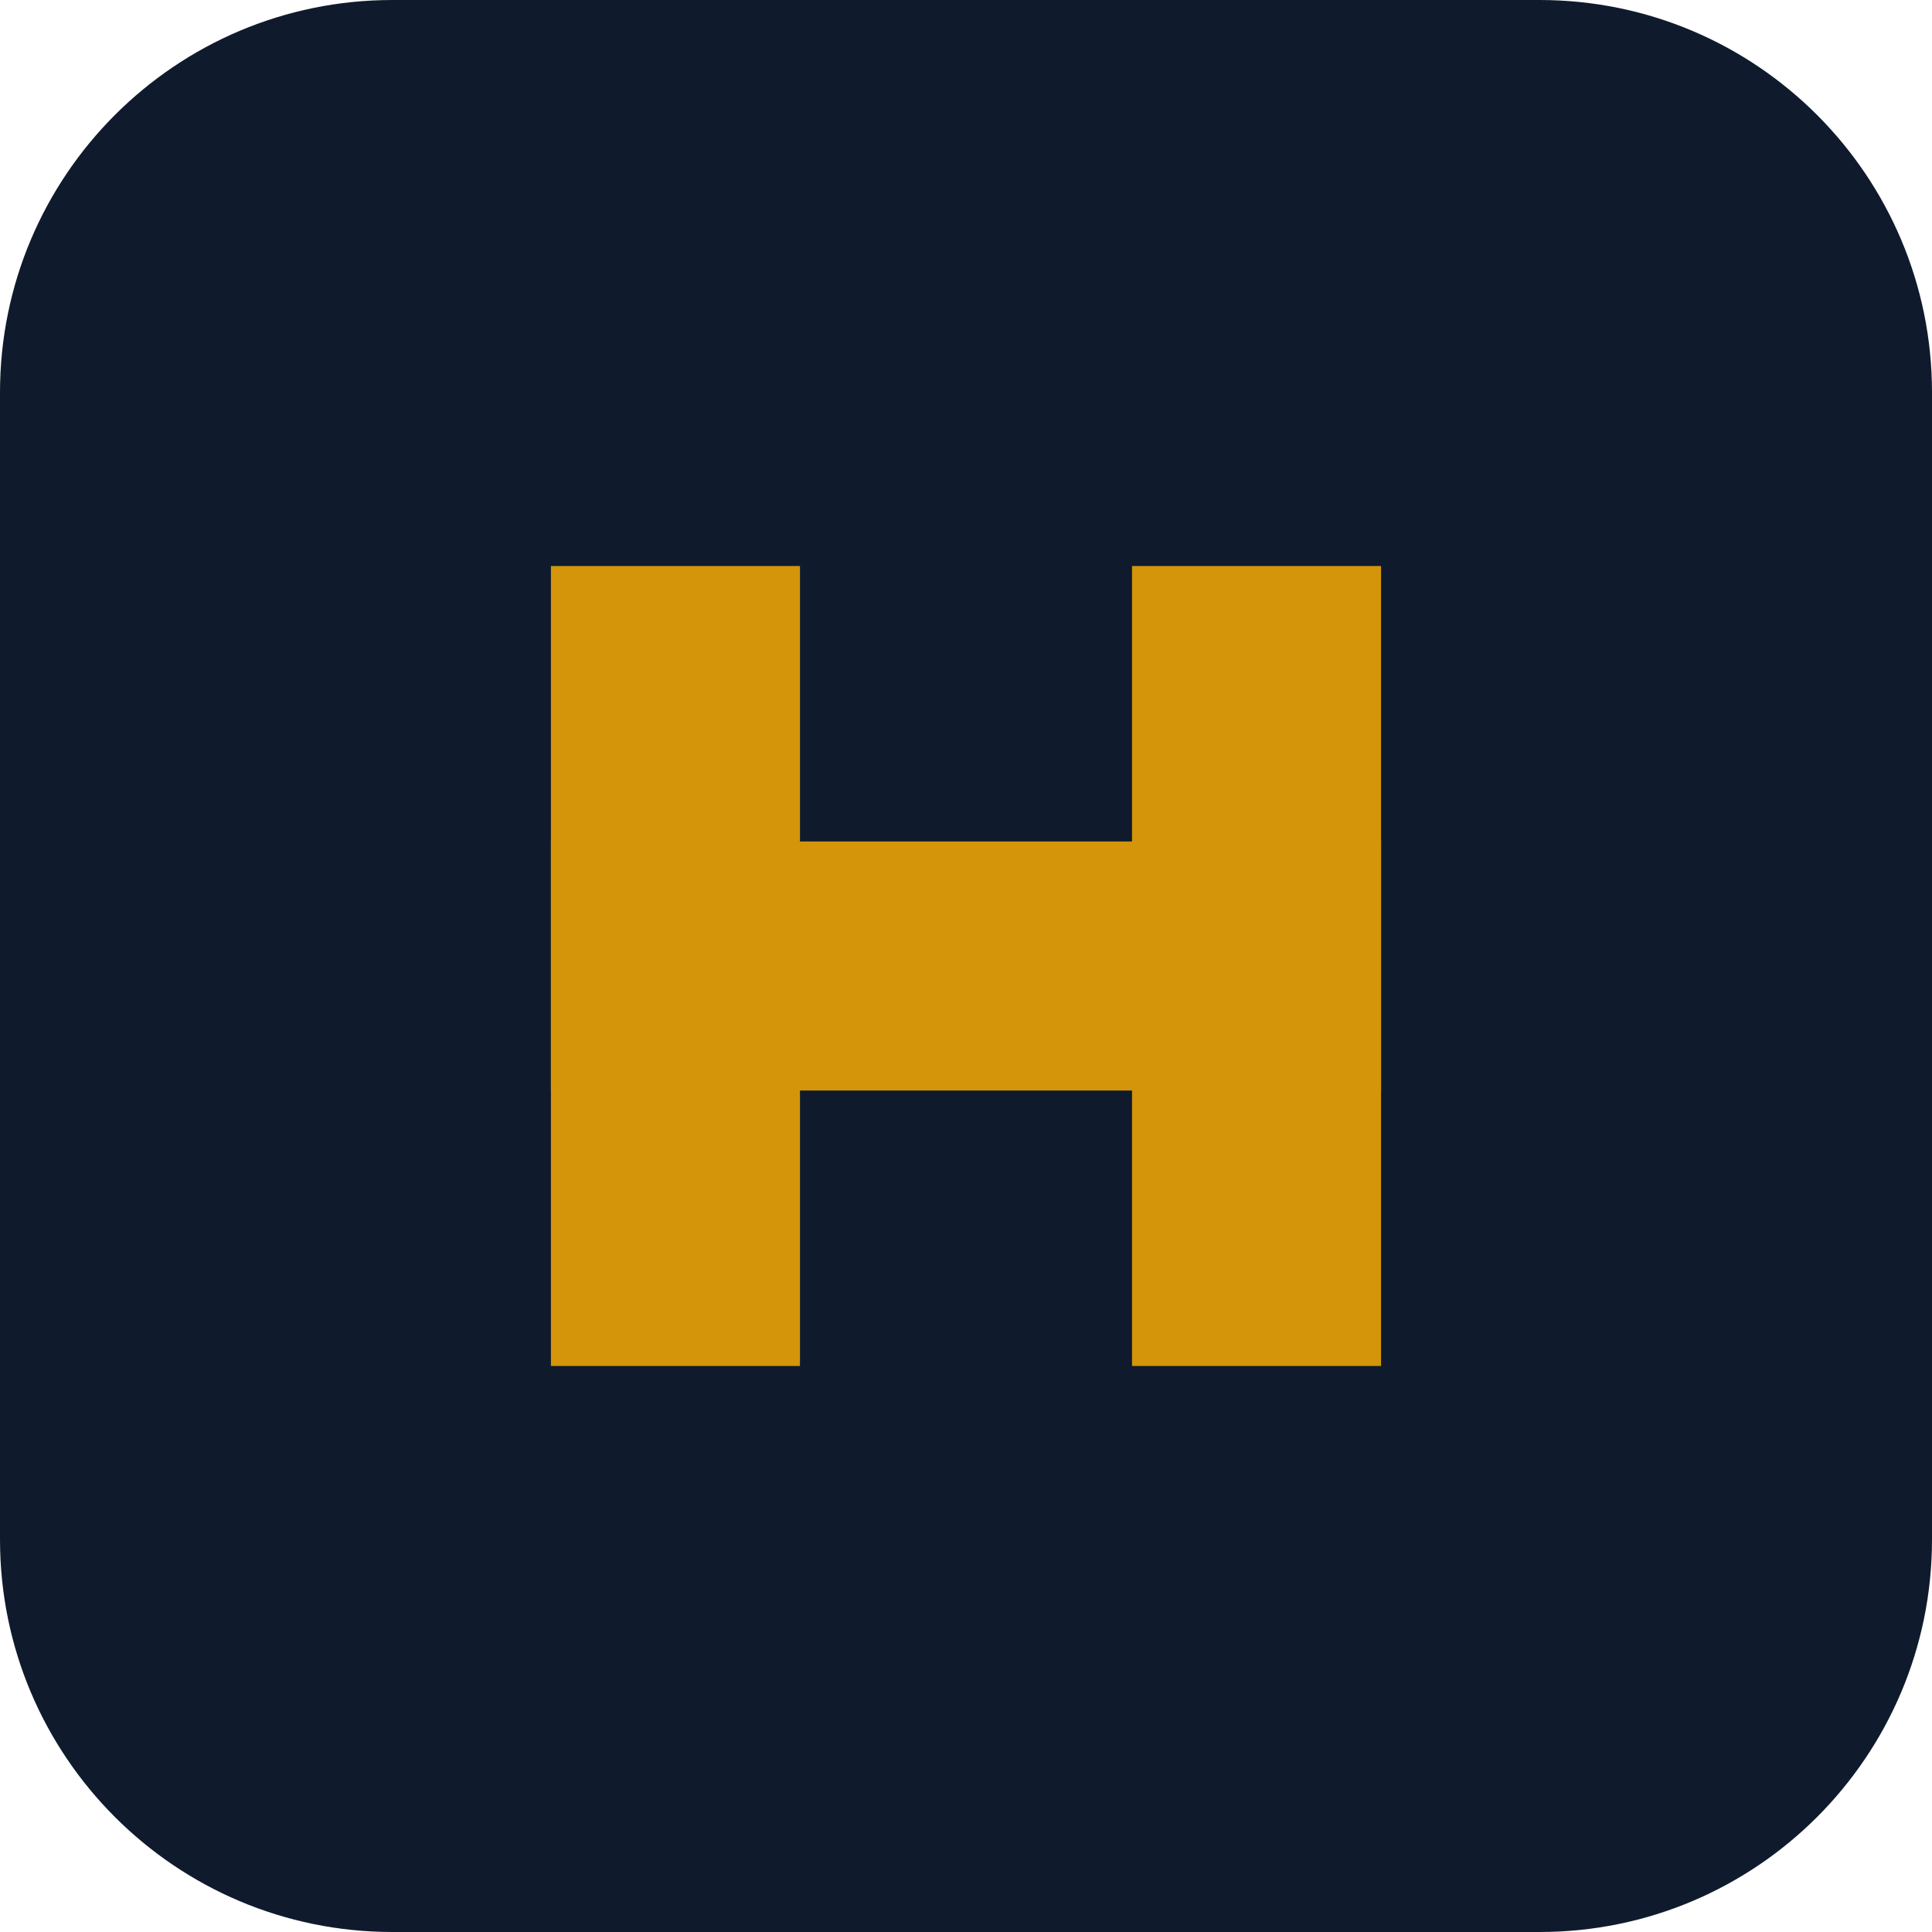
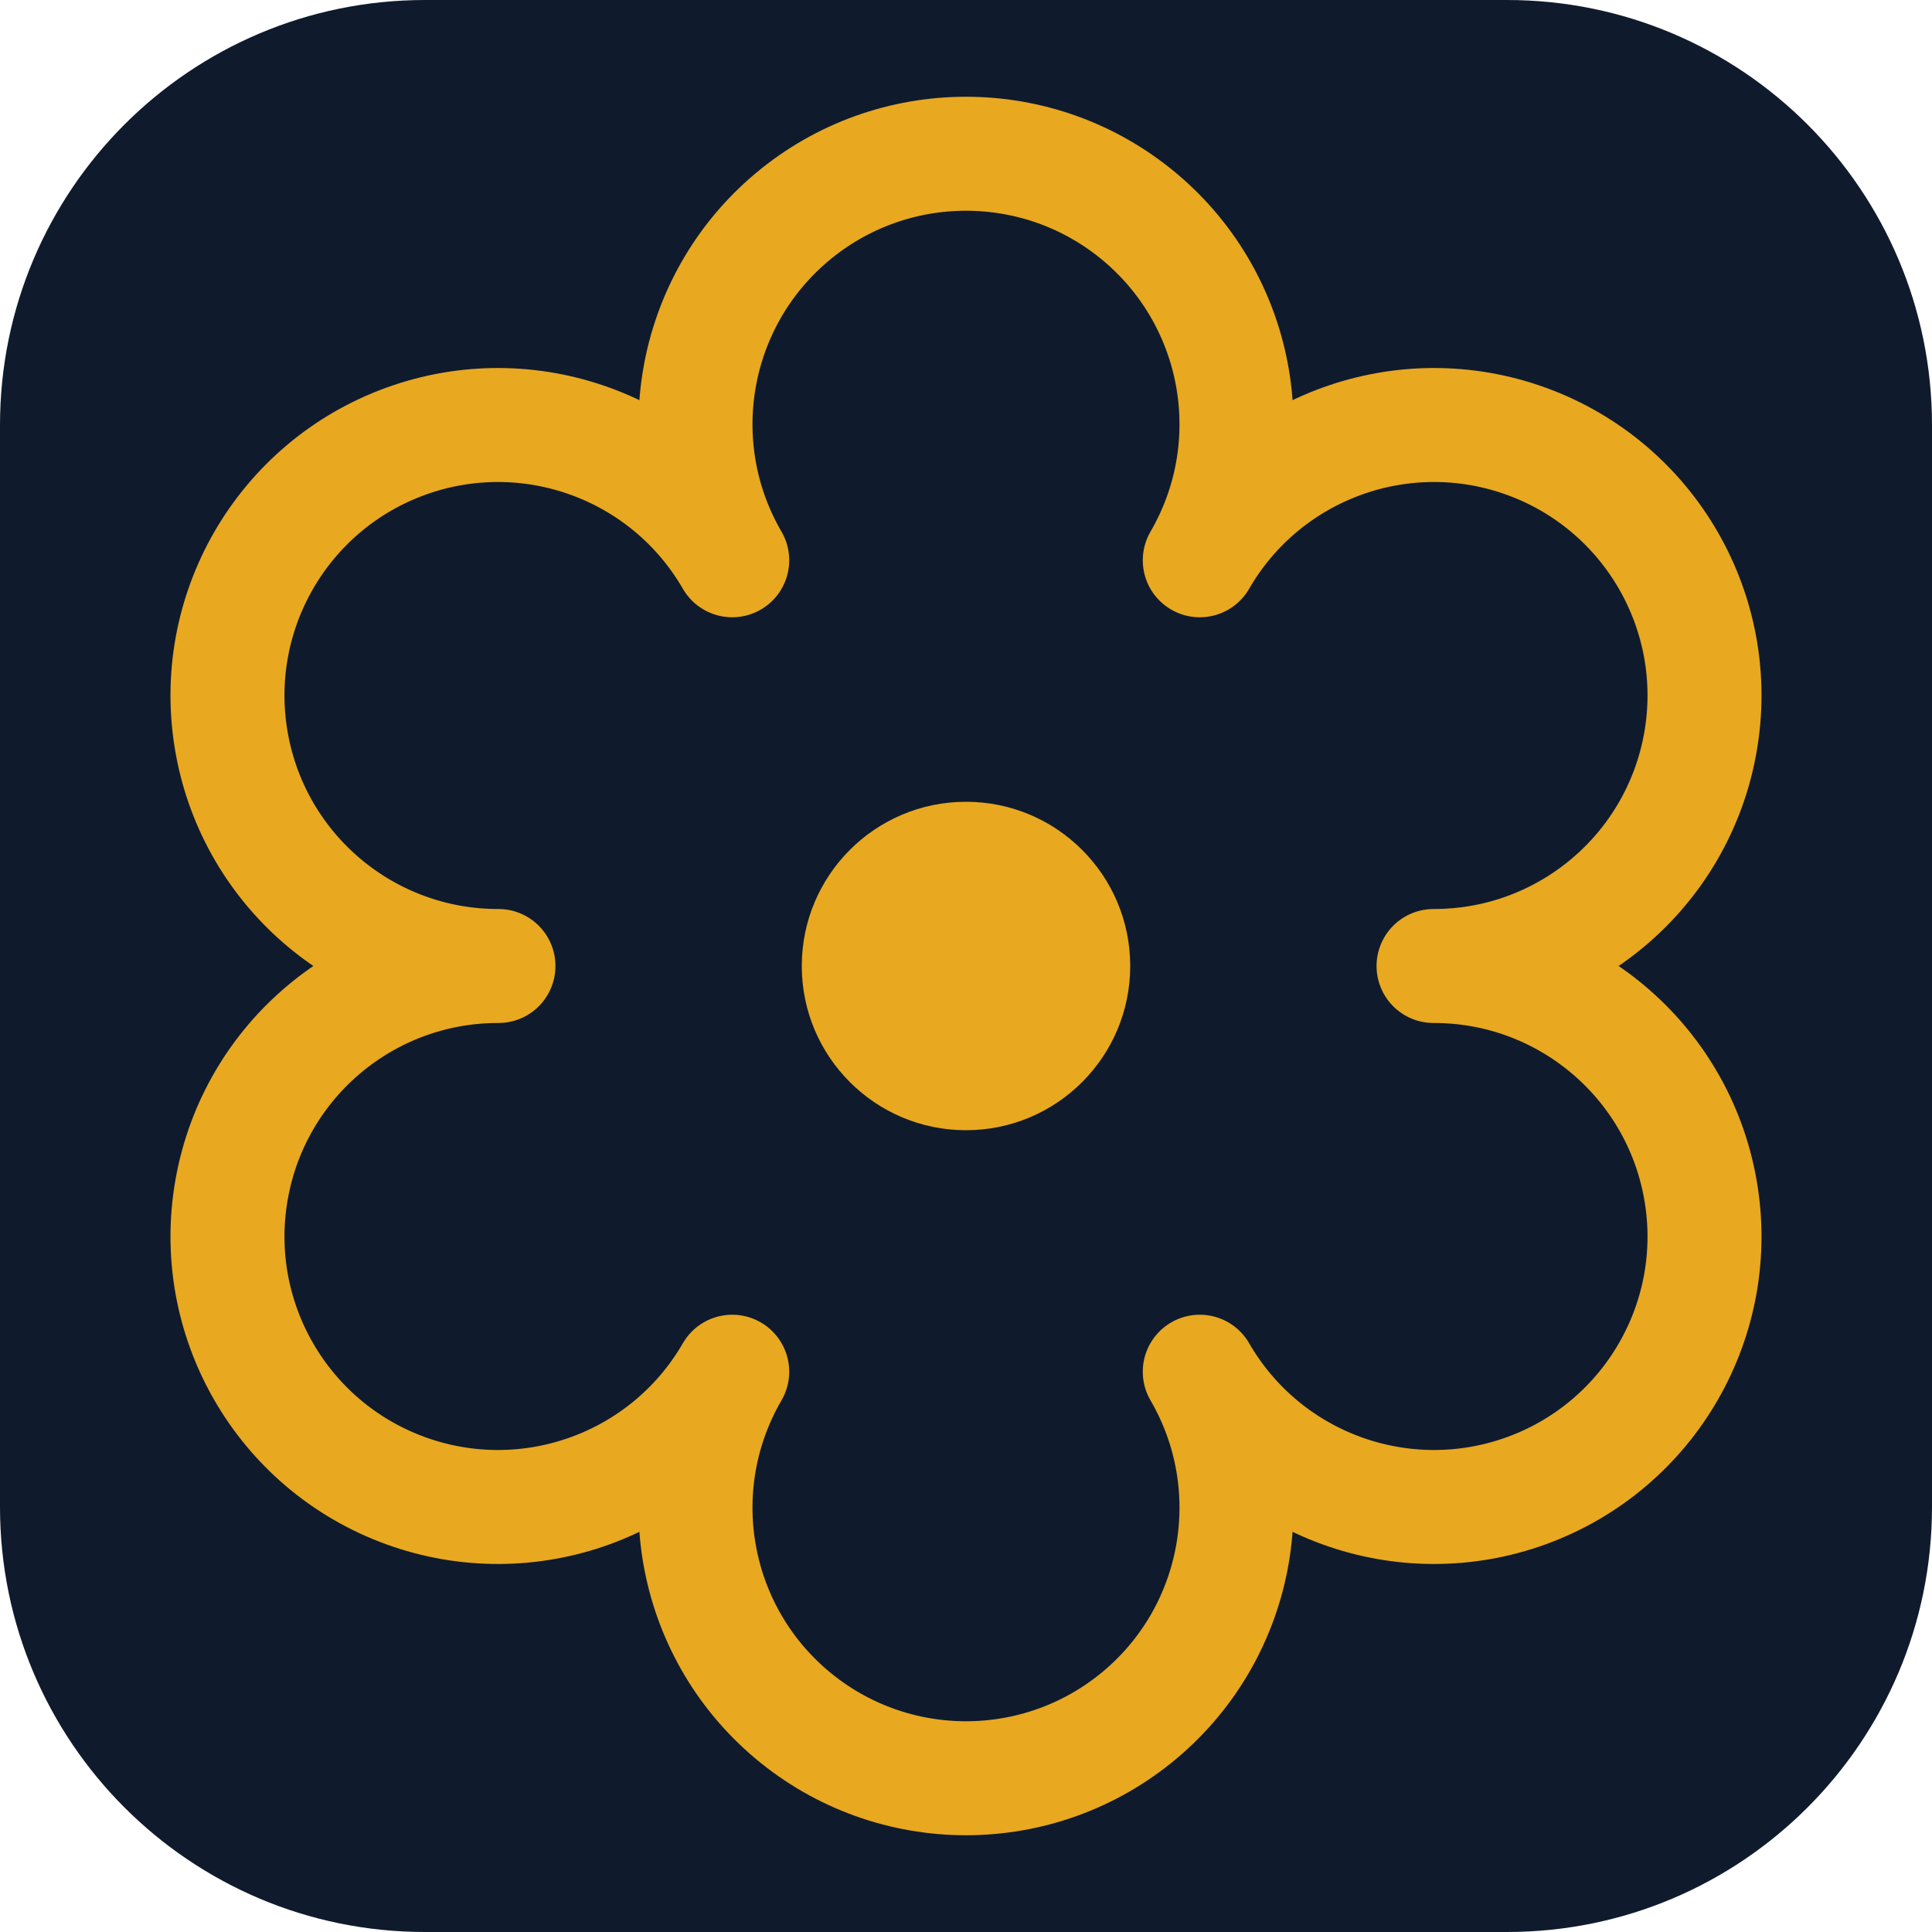
- <svg xmlns="http://www.w3.org/2000/svg" viewBox="0 0 512 512" role="img" aria-label="Hoplight">
-   <rect width="512" height="512" rx="104" fill="#0F1B2D" />
-   <g fill="#D4950A">
-     <rect x="146" y="150" width="66" height="212" />
-     <rect x="300" y="150" width="66" height="212" />
-     <rect x="146" y="223" width="220" height="66" />
-   </g>
+ <svg xmlns="http://www.w3.org/2000/svg" viewBox="0 0 100 100" role="img" aria-label="Hoplight">
+   <rect width="100" height="100" rx="22" fill="#0F1B2D" />
+   <path d="M37.9 29A14 14 0 1 1 62.1 29L62.1 29A14 14 0 1 1 74.2 50L74.2 50A14 14 0 1 1 62.1 71L62.1 71A14 14 0 1 1 37.9 71L37.9 71A14 14 0 1 1 25.8 50L25.8 50A14 14 0 1 1 37.9 29Z" fill="none" stroke="#E8A820" stroke-width="5.9" stroke-linejoin="round" />
+   <circle cx="50" cy="50" r="8.5" fill="#E8A820" />
</svg>
